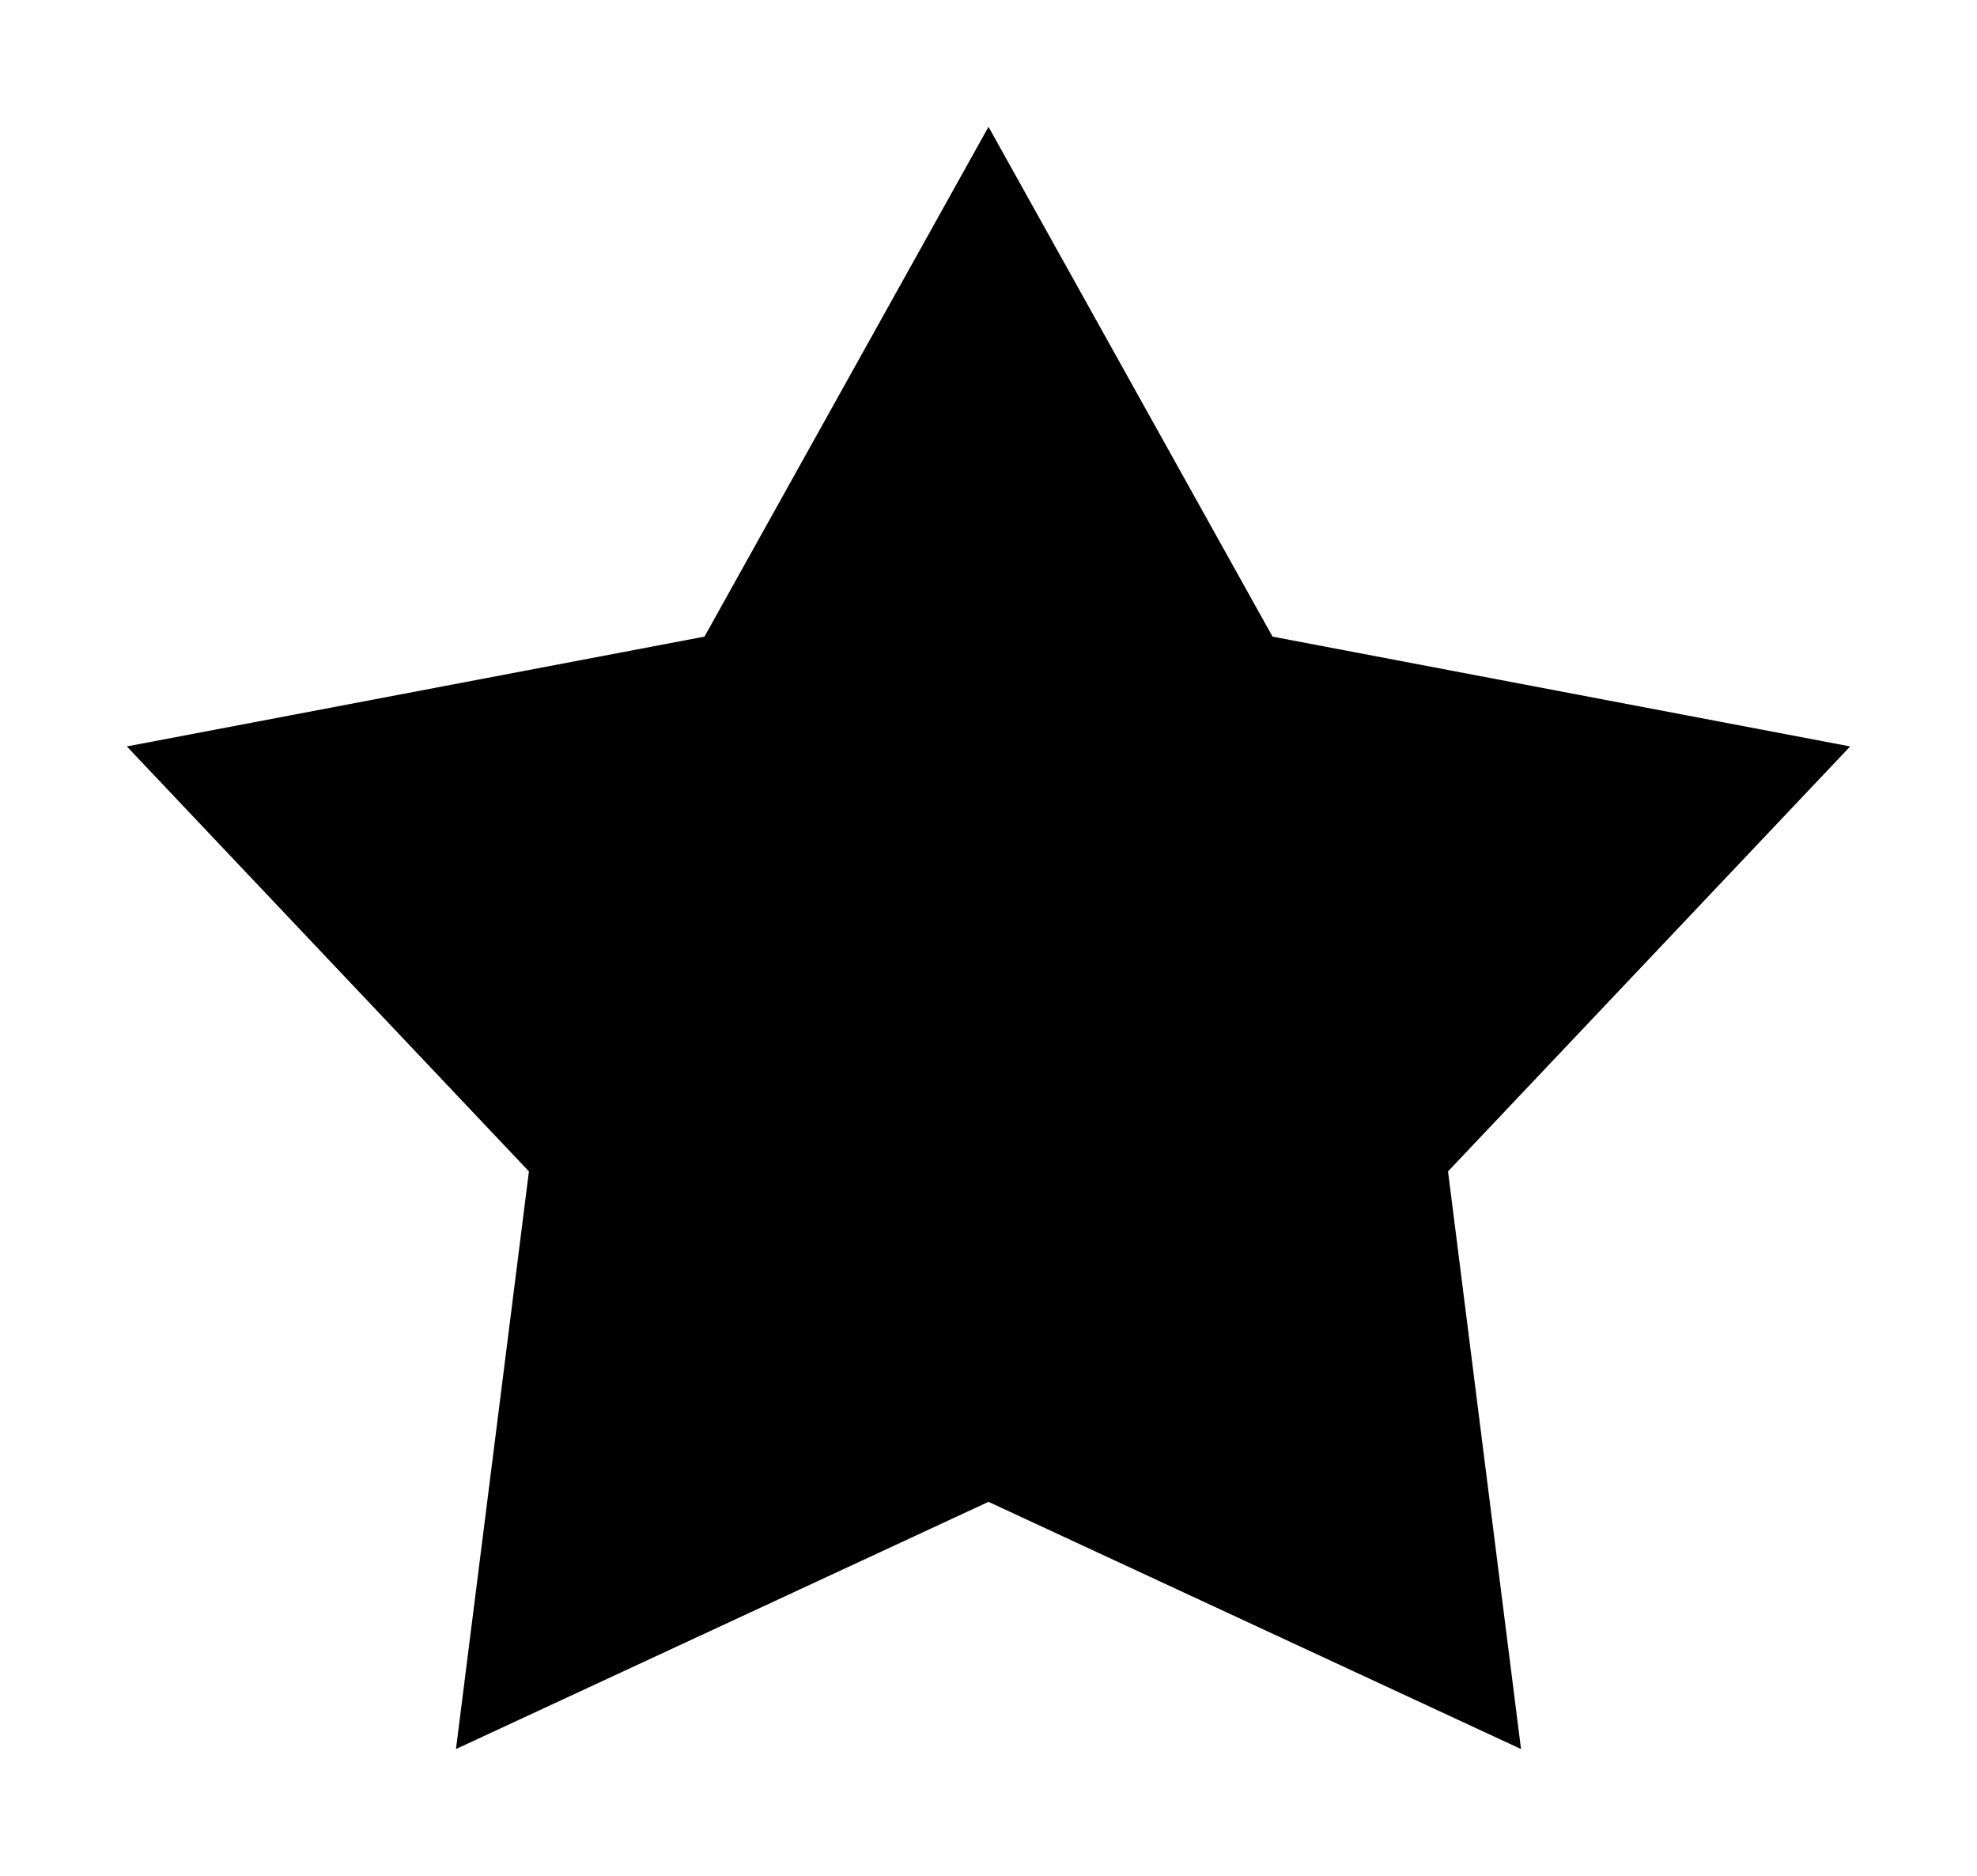
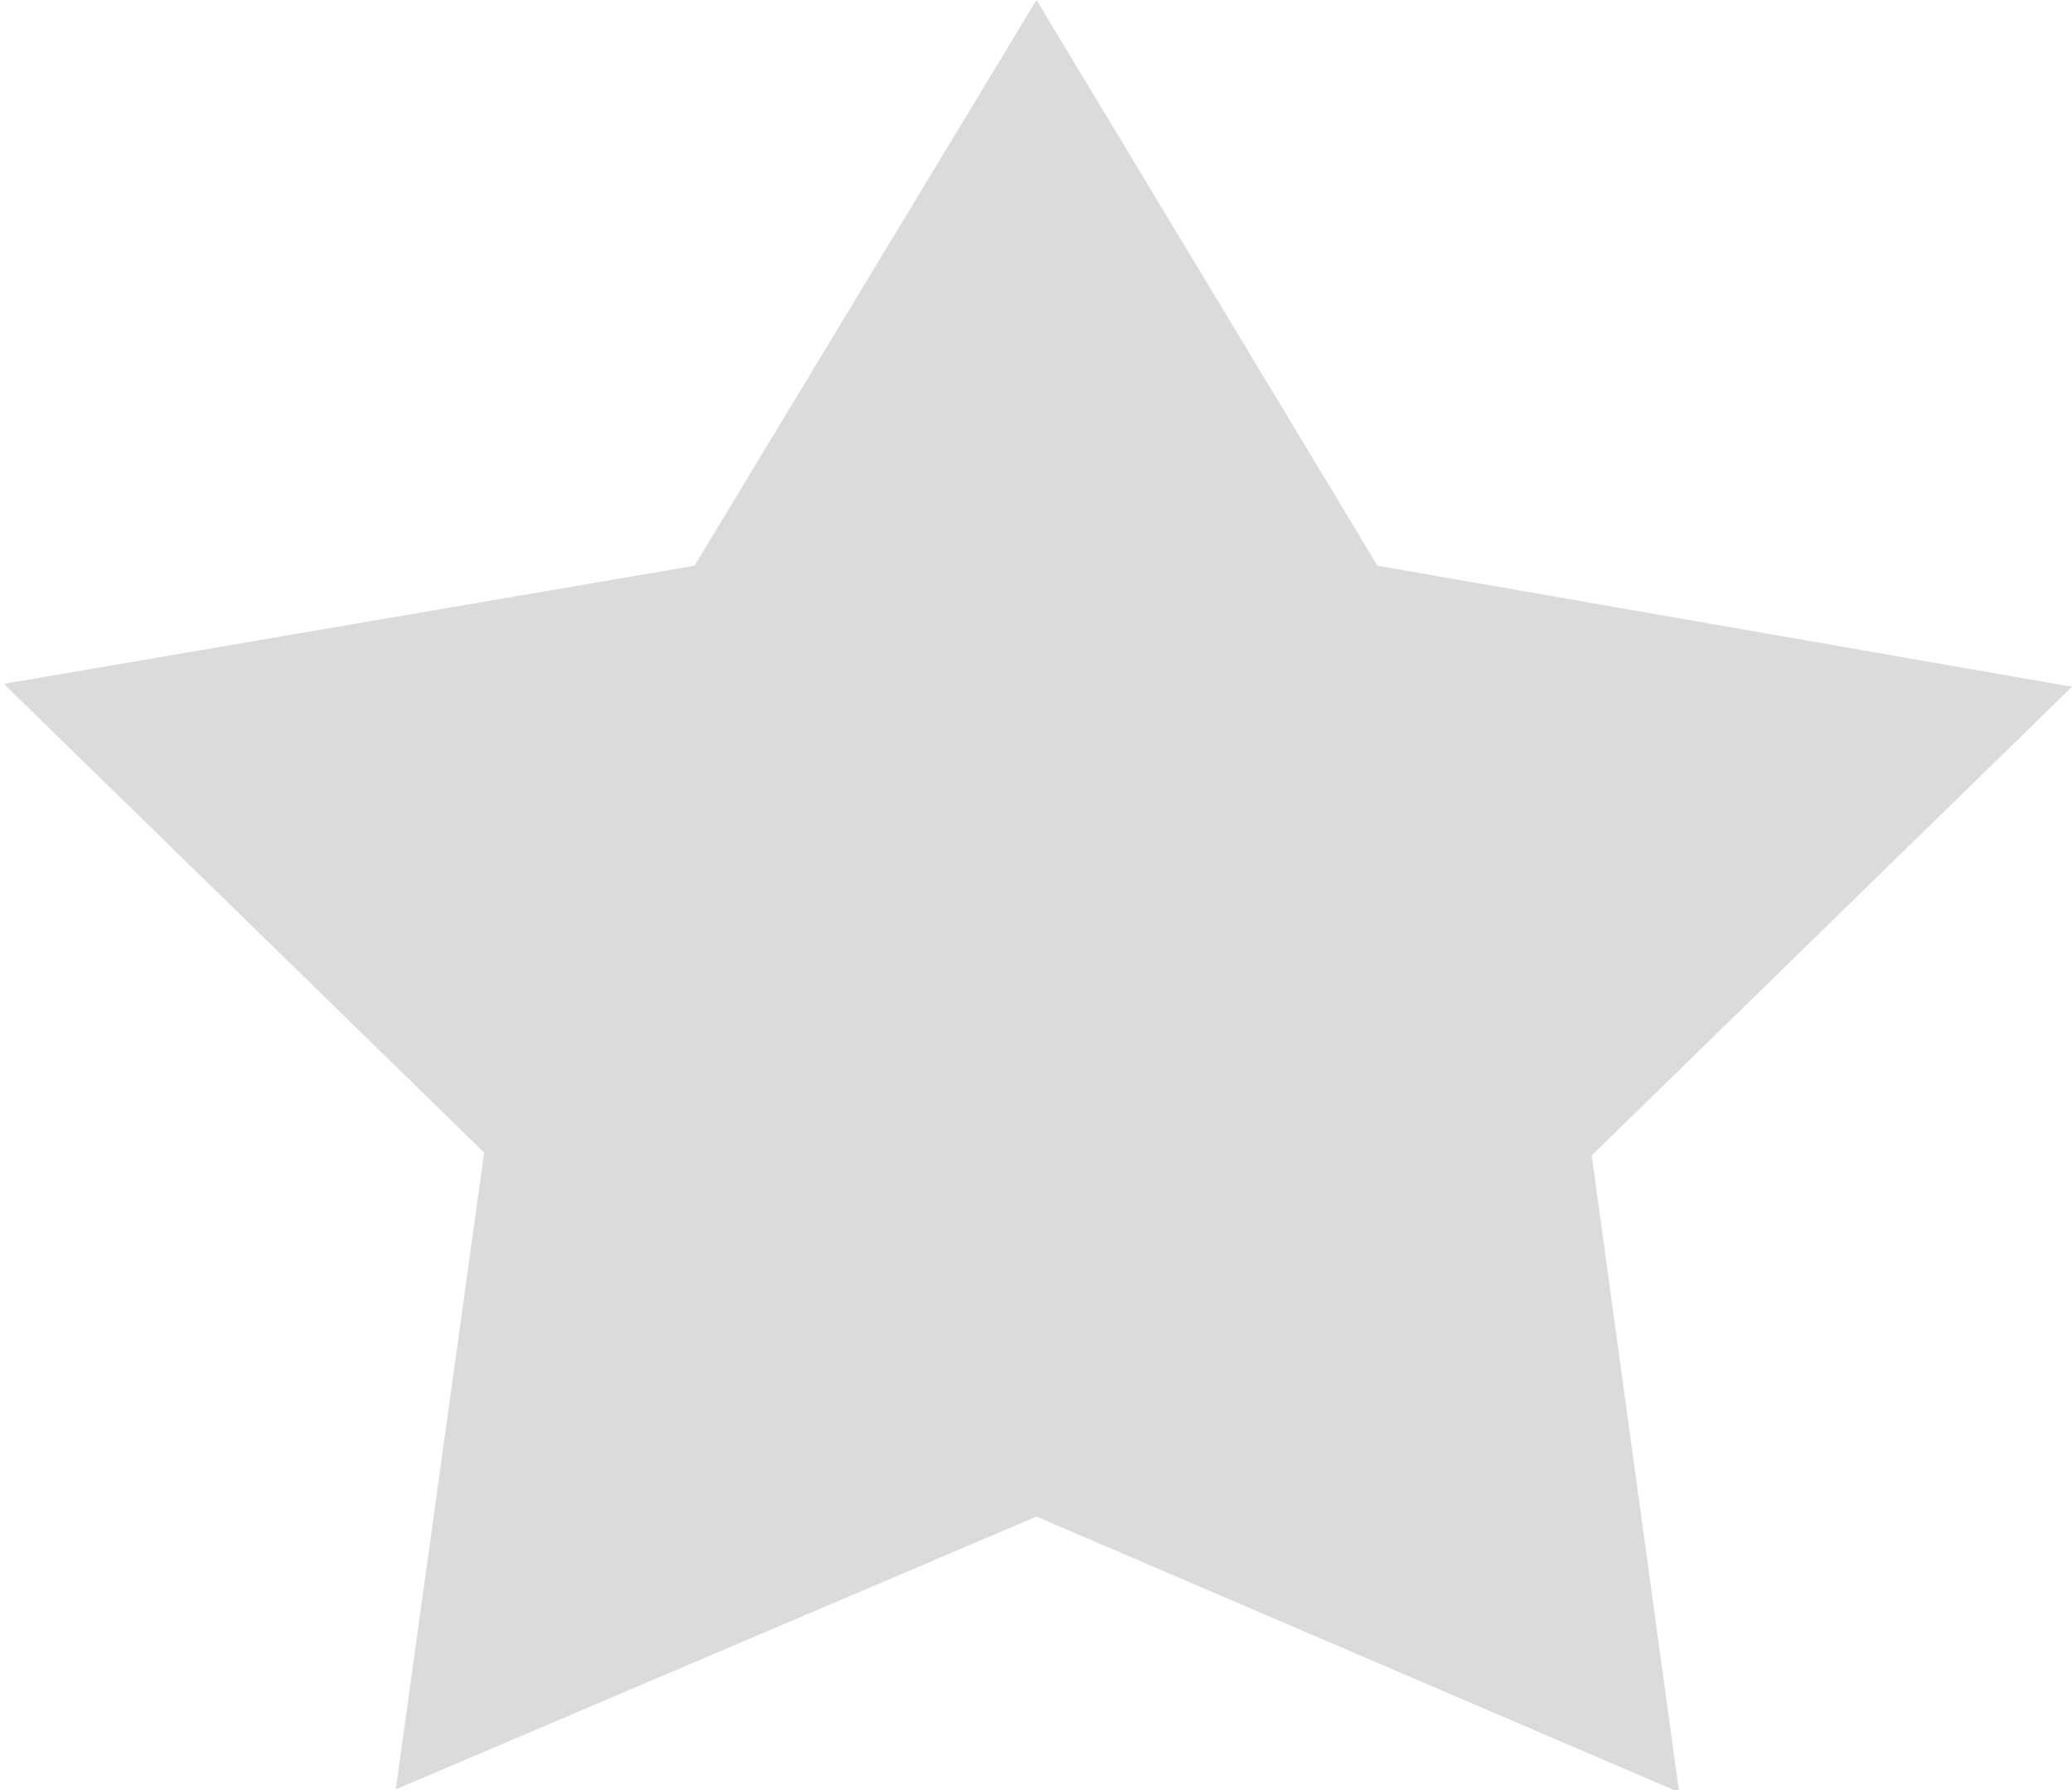
- <svg xmlns="http://www.w3.org/2000/svg" width="39px" height="37px" viewBox="0 0 39 37">
-   <path fill-rule="evenodd" stroke-width="1px" stroke-linecap="butt" stroke-linejoin="miter" d="M19.500,2.501 L25.103,12.557 L36.498,14.723 L28.565,23.105 L30.005,34.499 L19.500,29.623 L8.995,34.499 L10.434,23.105 L2.502,14.723 L13.897,12.557 L19.500,2.501" />
+ <svg xmlns="http://www.w3.org/2000/svg" viewBox="0 0 21.57 18.63">
+   <path d="M11.4,0.11L14.95,6l7.23,1.26-5,4.88,0.91,6.63L11.4,15.9,4.73,18.74l0.92-6.63-5-4.88L7.84,6,11.4,0.11" transform="translate(-0.61 -0.11)" fill="#dbdbdb" />
</svg>
